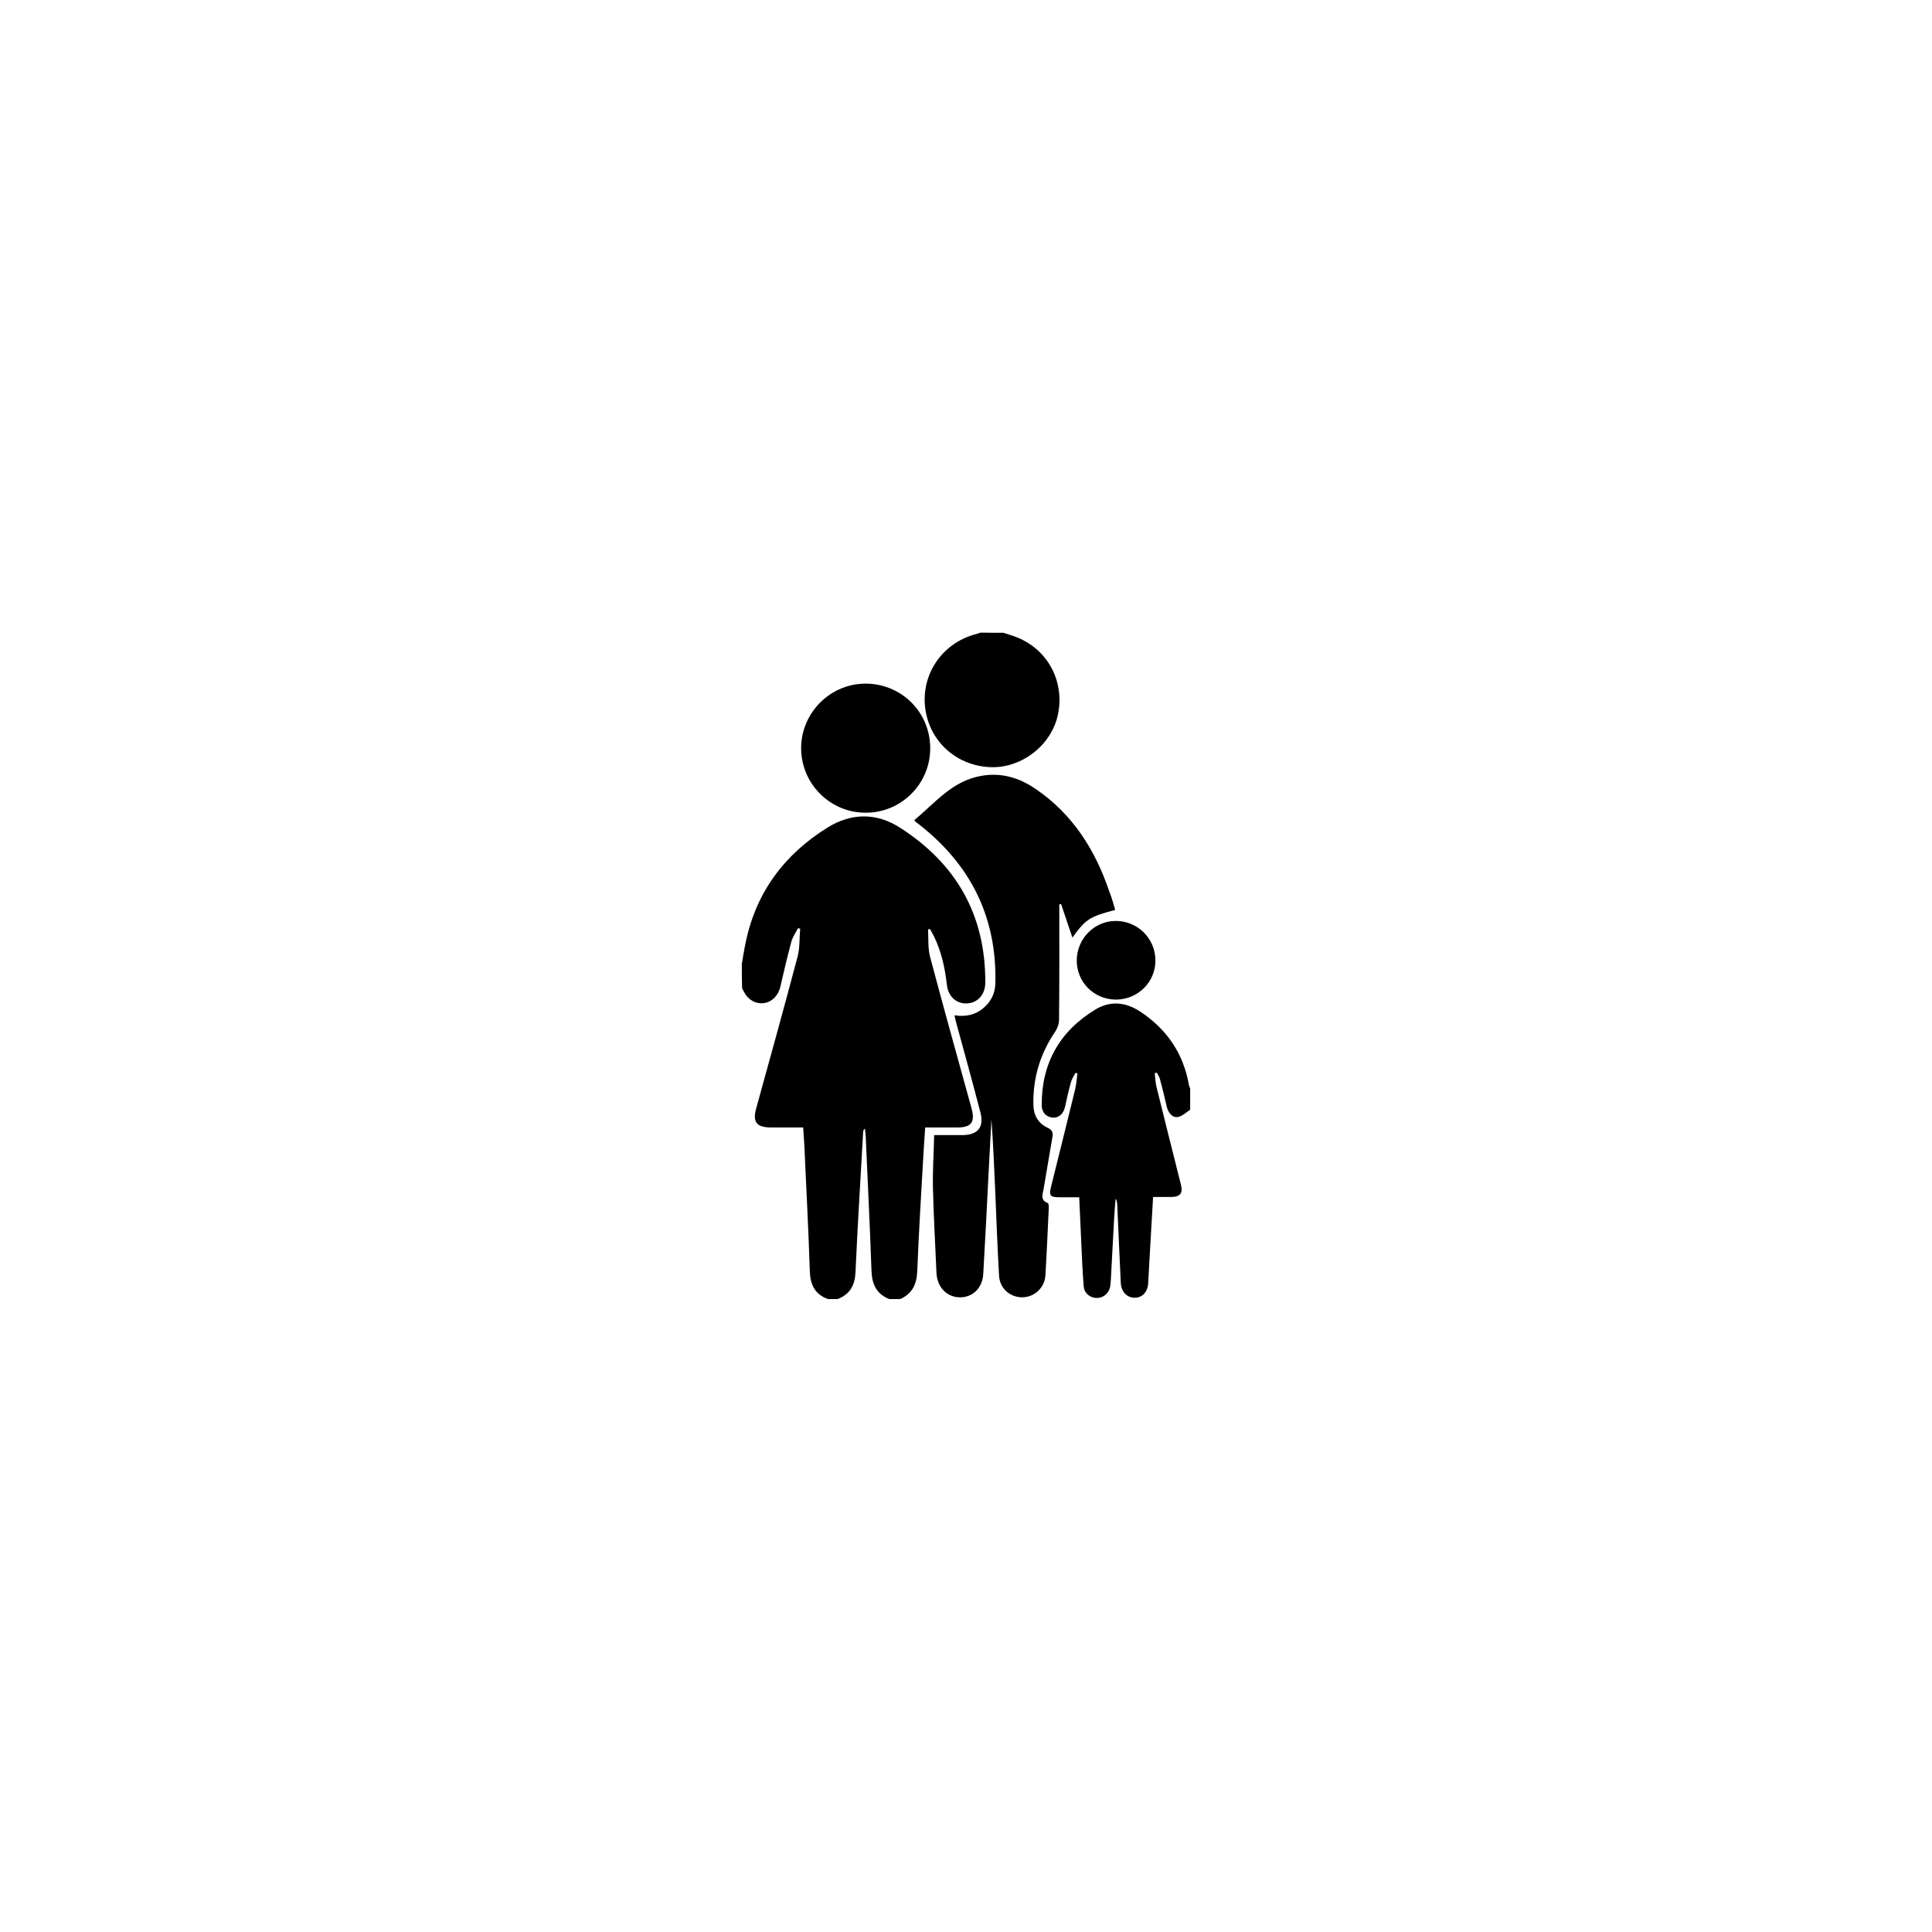
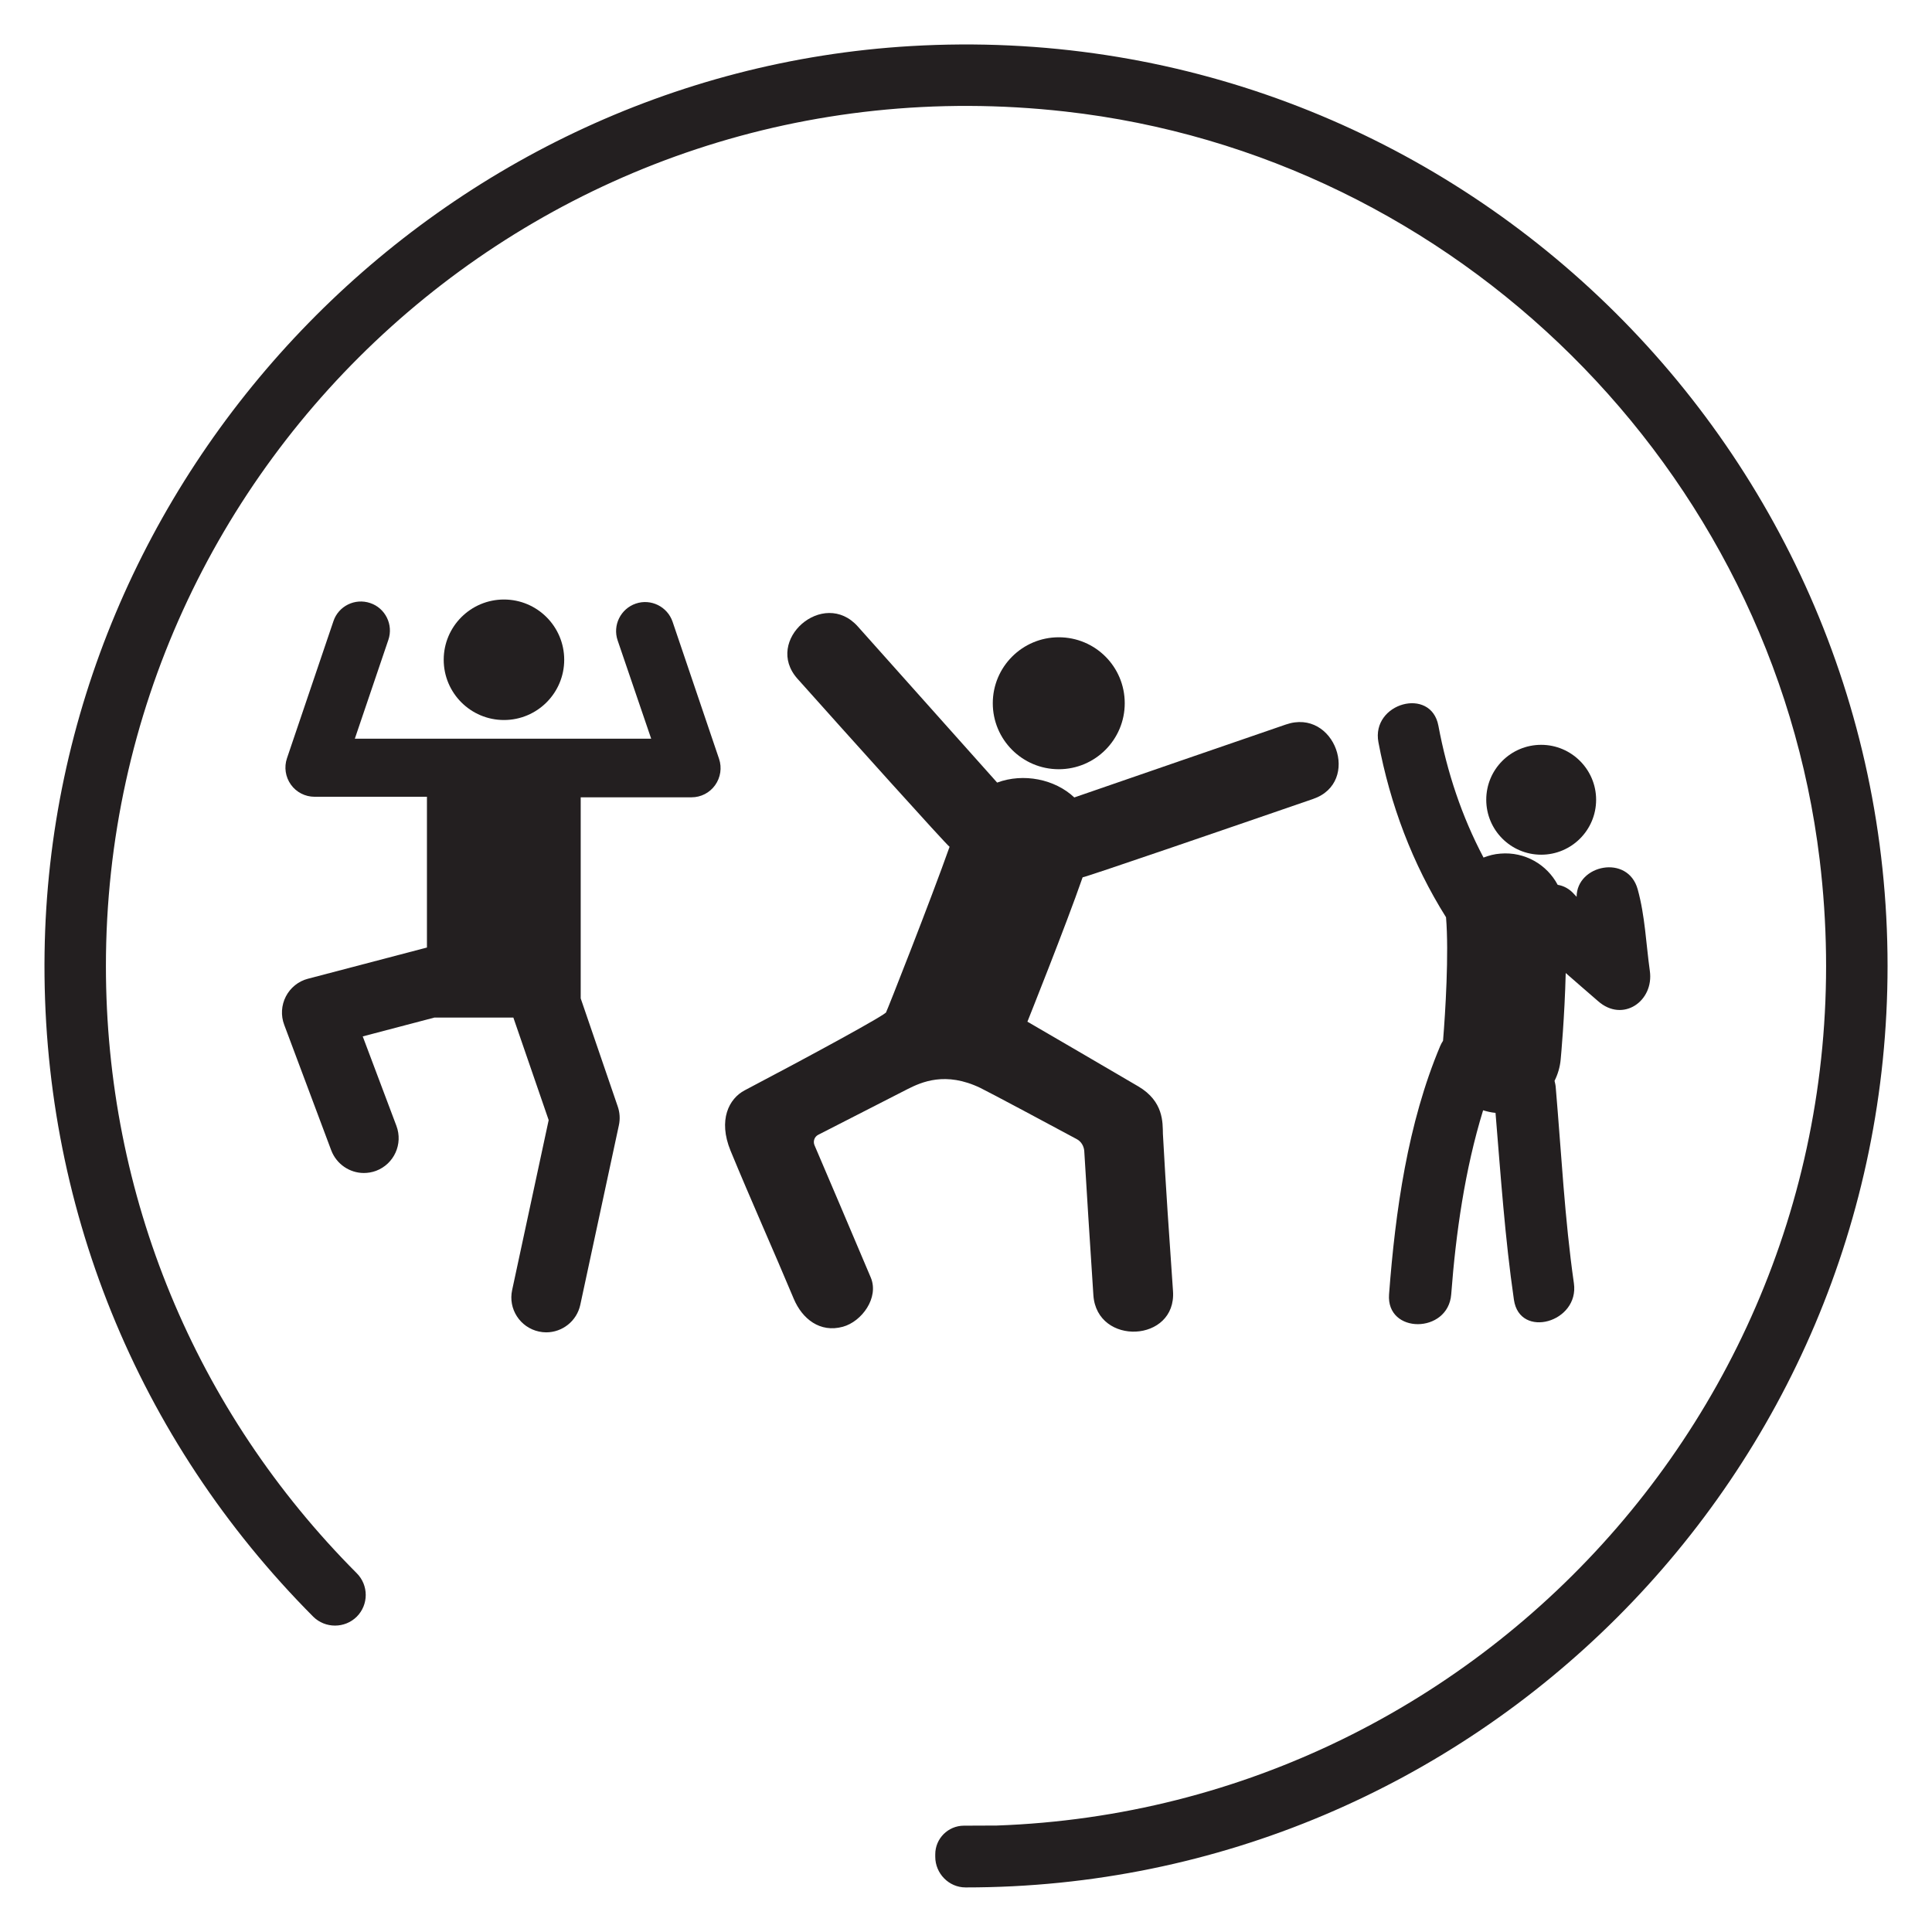
<svg xmlns="http://www.w3.org/2000/svg" version="1.1" id="Layer_1" x="0px" y="0px" viewBox="283 -283.9 1417.3 1417.3" style="enable-background:new 283 -283.9 1417.3 1417.3;" xml:space="preserve">
+   <style type="text/css">
+ 	.st0{display:none;}
+ 	.st1{display:inline;}
+ 	.st2{fill:#231F20;}
+ 	.st3{display:inline;fill:#231F20;}
+ </style>
+   <g class="st0">
+     <g class="st1">
+       <path class="st2" d="M612.4-106.9c-4.2,8.5-4.7,15.4-1.3,20.8c4.2,4.8,11,6.3,20.3,4.6c9.3-1.7,18-5.6,26-11.6l25.4-19.1    l89.3,35.3c1.4,0.7,2.9,0.5,4.3-0.5l20.3-15.3c1.2-0.9,1.8-2.1,1.8-3.6c-0.1-1.5-0.7-2.7-1.9-3.7l-65.1-48.8l41.1-30.9l25.9,11.2    c0.2,0.1,0.5,0.2,1.1,0.3c1.3,0.2,2.4-0.1,3.4-0.8l15.3-11.6c1.1-1,1.7-2.1,1.7-3.3c0-1.5-0.4-2.7-1.3-3.5l-31.3-31.3l-21.3-38.8    c-0.7-1.1-1.7-1.9-3.1-2.3l-0.3,0c-1.3-0.2-2.4,0.1-3.4,0.8l-15.2,11.4c-1.4,1.1-2,2.5-1.7,4.2l3.5,28L705-184.3l-28.7-76.1    c-0.4-1.3-1.3-2.2-2.6-2.6c-0.3-0.1-0.6-0.2-1-0.3c-1.1-0.2-2,0-2.8,0.5l-19.7,10.8c-1.8,1.1-2.5,2.5-2.3,4.4l8.5,99.9l-25.6,19.2    C622.8-122.6,616.7-115.4,612.4-106.9L612.4-106.9z M612.4-106.9" />
+       <path class="st2" d="M1333.8,102.7c-89.3-89.3-208-138.4-334.2-138.4S754.7,13.4,665.4,102.7S527,310.7,527,436.9    s49.2,244.9,138.4,334.2s208,138.4,334.2,138.4s244.9-49.2,334.2-138.4c89.3-89.3,138.4-208,138.4-334.2S1423.1,192,1333.8,102.7z     M1221.1,167.4l20.8-86.3c82.7,56.5,144.8,141.1,172.5,239.9l-10.9,2.1c-16.3,3.1-29.3,15.5-33.3,31.6l-4.2,17    c0,0.2-0.1,0.3-0.4,0.4c-0.3,0.1-0.4,0-0.6-0.1l-25.2-18.9c-13.1-9.8-30.9-11.2-45.3-3.7L1263,366c-15.1,7.9-23.8,23.4-22.8,40.4    c1,17,11.6,31.3,27.6,37.3l1.5,0.6c0.2,0.1,0.3,0.1,0.4,0.4c0.1,0.3,0,0.4-0.1,0.5l-19.6,22.5c-0.2,0.2-0.5,0.3-0.8,0.1    l-52.8-34.1c-12.1-7.8-27.2-9-40.4-3.1c-13.2,5.9-22.4,17.8-24.8,32.1l-4.1,24.9c-2.3,14.1,2.5,28.3,12.9,38l27.6,25.8    c0.2,0.2,0.3,0.5,0.1,0.8l-44.9,68.1c-4.3,6.5-6.7,14-7,21.8l-3.9,97.5c0,0.2-0.1,0.3-0.2,0.4l-59.8,58.6    c-0.2,0.2-0.5,0.2-0.7,0.1l-38.8-22.7c-0.1-0.1-0.3-0.2-0.3-0.4c0,0-18.8-85.4-19.5-87.3l-17.1-45.9    c-5.7-15.3-19.9-26.2-36.2-27.6l-78.3-6.8c-0.2,0-0.4-0.1-0.5-0.3l-44.5-76.8c-0.1-0.1-0.1-0.3-0.1-0.4l11.2-74.5    c0-0.2,0.1-0.3,0.2-0.4l68.4-51.6c0.2-0.1,0.4-0.2,0.6-0.1l66.3,27.6c3.8,1.6,7.7,2.6,11.8,3l91.8,10c10.5,1.1,20.9-1.6,29.4-7.7    l60.8-43.6c16.4-11.7,22.3-33.6,14.1-52l-5.6-12.6c-6.5-14.7-20.6-24.3-36.6-25.2L957.3,294c-0.1,0-0.2,0-0.3-0.1    c-0.2-0.1-0.3-0.2-0.3-0.2v0c-0.1-0.2,0-0.7,0.1-0.8c0,0,0.1-0.1,0.3-0.1l51.3-13.8c6.8-1.8,13.1-5.3,18.2-10.2l62.7-59.2    c0.1-0.1,0.2-0.1,0.4-0.2l94.4-9.7C1202,198,1216.9,185,1221.1,167.4z M901.5,132.7l35.3-66.4c5.2-9.8,6.9-21.2,4.6-32.1    l-4.8-23.3c20.6-3,41.6-4.6,63-4.6c21.6,0,42.8,1.6,63.5,4.7c0,0-5.1,5.5-5.9,5.9l-50,20c-7.1,2.9-13.6,7.5-18.6,13.3l-77.8,91    c-1.1,1.2-2.6,2-4.2,2.1c-2.5,0.1-4-1.3-4.7-2.1C899.1,138.1,901.2,133.2,901.5,132.7z M717.9,111.5v63c0,17.6-8.8,33.8-23.6,43.4    l-45.2,29.3c-10.5,6.8-19.4,15.5-26.4,25.8l-41.1,60.2C603.3,245.7,651.8,168.7,717.9,111.5z M745.4,731.5l-6,48.3    C672.1,728.6,620.2,658,592.2,576.5h26.7c3.3,0,6.3,1.7,8.1,4.4l54,84.2c2.4,3.8,5.3,7.2,8.7,10.3l52.6,48    C744.6,725.4,745.7,728.5,745.4,731.5z M999.6,867.5c-80.8,0-156.4-22.4-221.1-61.2l8.6-69.6c2-16.6-4.1-33.2-16.4-44.4    c0,0-53.7-49.2-54.2-49.8l-54-84.2c-9.5-14.9-25.8-23.7-43.4-23.7h-38.8c-7.3-31.4-11.1-64-11.1-97.6c0-3.6,0-7.2,0.1-10.8    l88.3-129.4c3.9-5.7,8.8-10.5,14.6-14.3l45.2-29.3c26.8-17.4,42.7-46.8,42.7-78.6V79.3c40.8-27.4,86.5-48,135.5-60.3l4.8,23.6    c0.3,1.3,0.1,2.7-0.6,3.9L864.4,113c-2.2,4.1-5.1,15-5.1,15c-2.9,14.5,1,29.2,10.6,40.5c9.2,10.7,22.3,16.7,36.3,16.7    c0.7,0,21,1,36.4-16.8l77.8-91c0.6-0.7,1.4-1.3,2.3-1.6l50-20c7.1-2.8,13.5-7.4,18.5-13.2l18.9-21.9c33.2,8.8,64.8,21.5,94.4,37.6    c-0.5,1.1-24.3,99.3-24.3,99.3c-0.1,0.2-0.3,0.4-0.5,0.5l-94.4,9.7c-9.3,1-18.1,5-24.9,11.4l-62.7,59.2c-0.1,0.1-0.2,0.1-0.3,0.1    l-51.3,13.8c-16.7,4.5-29,18.5-31.2,35.7c-2.2,17.2,6.1,33.8,21.1,42.4c5.7,3.3,12.2,5.2,18.8,5.6l170.8,9.3    c0.2,0,0.4,0.2,0.5,0.4l5.6,12.6c0.1,0.3,0,0.6-0.2,0.7l-60.8,43.6c-0.1,0.1-0.3,0.1-0.4,0.1l-91.9-10l-66.3-27.6    c-13.9-5.8-30-3.8-42.1,5.3L801.9,422c-9,6.8-14.8,16.6-16.5,27.7l-11.2,74.5c-1.4,9.5,0.4,19.4,5.3,27.7l44.5,76.8    c7,12,19.4,19.9,33.2,21.1l78.3,6.8c0.2,0,0.4,0.2,0.5,0.4l17.1,46l17.8,81.5c2.5,11.6,9.9,21.7,20.1,27.7l38.8,22.7    c6.7,3.9,14.1,5.8,21.5,5.8c10.9,0,21.7-4.2,29.9-12.2l59.8-58.6c7.8-7.6,12.3-17.8,12.8-28.7l3.9-97.5c0-0.1,0-0.2,0.1-0.3    l44.9-68.1c11.5-17.4,8.8-40.4-6.5-54.6l-27.6-25.8c-0.1-0.1-0.2-0.3-0.2-0.5l4.1-24.9c0-0.2,0.1-0.3,0.4-0.5    c0.3-0.1,0.4-0.1,0.6,0l52.8,34.1c17.7,11.4,41.4,8,55.3-7.8l19.6-22.5c9.2-10.5,12.6-24.9,9.2-38.4s-13.3-24.5-26.3-29.4    l-1.5-0.6c-0.2-0.1-0.3-0.1-0.3-0.1c-0.1-0.2-0.1-0.6-0.1-0.8c0,0,0.1-0.1,0.3-0.2l31.5-16.5c0.2-0.1,0.5-0.1,0.6,0.1l25.2,18.9    c11.5,8.6,26.4,10.9,39.9,6.1c13.5-4.8,23.6-16,27.1-29.9l4.2-17c0.1-0.2,0.2-0.4,0.5-0.5l12.3-2.4c4.3,24.3,6.5,49.3,6.5,74.9    C1430.2,674.4,1237,867.5,999.6,867.5z" />
+     </g>
+     <path class="st3" d="M1014.2-193.6c363,12.8,648.9,333.7,603.7,708.5c-34.6,286.9-266.4,516.7-553.6,548.9   c-380.3,42.8-703.6-255-703.6-626.9c0-168.1,65.3-326.3,184-445.4c8.8-8.8,8.8-23.1,0-31.9c-8.8-8.7-23.1-8.7-31.9,0   C383.4,89.6,313.1,262.9,315.7,446.6c4.9,350.8,285.2,644.6,635.5,665.2c391,22.9,716.5-288.7,716.5-674.8   c0-372.9-303.4-676.2-676.4-676c-12.3,0-22.2,10.3-22.2,22.5v1.8c0,11.5,9.3,20.9,20.9,21L1014.2-193.6L1014.2-193.6" />
+   </g>
+   <g class="st0">
+     <path class="st3" d="M567.1,294.8h372.5c14.3,0,25.9,11.6,25.9,25.9l0.1,18.5h51.7v-18.5c0-42.8-34.8-77.6-77.6-77.6H567.1   c-14.3,0-25.9-11.6-25.9-25.9c0-14.3,11.6-25.9,25.9-25.9h848.6c42.8,0,77.6-34.8,77.6-77.6c0-42.8-34.8-77.6-77.6-77.6H660.1   c-14.3,0-25.9-11.6-25.9-25.9c0-14.3,11.6-25.9,25.9-25.9h662.4c42.8,0,77.6-34.8,77.6-77.6c0-42.8-34.8-77.6-77.6-77.6h-279.5   c-14.3,0-25.9-11.6-25.9-25.9v-26.8c0-14.3-11.6-25.9-25.9-25.9s-25.9,11.6-25.9,25.9v26.8c0,42.8,34.8,77.6,77.6,77.6h279.5   c14.3,0,25.9,11.6,25.9,25.9c0,14.3-11.6,25.9-25.9,25.9H660.1c-42.8,0-77.6,34.8-77.6,77.6c0,42.8,34.8,77.6,77.6,77.6h755.5   c14.3,0,25.9,11.6,25.9,25.9c0,14.3-11.6,25.9-25.9,25.9H567.1c-42.8,0-77.6,34.8-77.6,77.6C489.4,260,524.2,294.8,567.1,294.8z" />
+     <path class="st3" d="M1250.6,339.2h-239l0,0h-40.5l0,0h-239c-120.9,0-219.2,98.3-219.2,219.2c0,120.9,98.3,219.2,219.2,219.2   c68.8,0,133.4-32.3,174.8-86.9h168.9c41.4,54.6,105.9,86.9,174.8,86.9c120.9,0,219.2-98.3,219.2-219.2   C1469.8,437.6,1371.4,339.2,1250.6,339.2z M1250.6,737.2c-59.1,0-114.3-29.2-147.7-78.1c-3.8-5.5-10-8.8-16.7-8.8H896.5   c-6.7,0-12.9,3.3-16.7,8.8c-33.4,48.9-88.6,78.1-147.7,78.1c-98.6,0-178.8-80.2-178.8-178.8c0-98.6,80.2-178.8,178.8-178.8h518.4   c98.6,0,178.8,80.2,178.8,178.8C1429.3,657,1349.1,737.2,1250.6,737.2z" />
+     <path class="st3" d="M732.1,429.5c-71.1,0-129,57.9-129,129c0,71.1,57.9,129,129,129c71.1,0,129-57.8,129-129   C861.1,487.3,803.2,429.5,732.1,429.5L732.1,429.5z M732.1,646.9c-48.8,0-88.5-39.7-88.5-88.5c0-48.8,39.7-88.5,88.5-88.5   c48.8,0,88.5,39.7,88.5,88.5C820.6,607.2,780.9,646.9,732.1,646.9L732.1,646.9z M732.1,646.9" />
+     <path class="st3" d="M1176.4,528.2c-16.8,0-30.3,13.6-30.3,30.4c0,16.7,13.6,30.3,30.3,30.3h0c16.8,0,30.3-13.6,30.3-30.4   C1206.7,541.7,1193.1,528.2,1176.4,528.2L1176.4,528.2z M1176.4,528.2" />
+     <path class="st3" d="M1324.6,527.9c-16.8,0-30.3,13.7-30.2,30.4c0,16.7,13.6,30.2,30.3,30.2h0.1c16.8-0.1,30.3-13.7,30.3-30.4   C1355,541.4,1341.4,527.8,1324.6,527.9L1324.6,527.9z M1324.6,527.9" />
+     <path class="st3" d="M1250.7,602.3h-0.2c-16.8,0-30.3,13.6-30.3,30.3c0,16.7,13.6,30.3,30.3,30.3h0.4c16.8-0.1,30.3-13.7,30.2-30.5   C1281.1,615.7,1267.5,602.2,1250.7,602.3L1250.7,602.3z M1250.7,602.3" />
+     <path class="st3" d="M1250.4,514.6L1250.4,514.6c16.8,0,30.4-13.7,30.3-30.4c0-16.8-13.7-30.3-30.4-30.3   c-16.8,0-30.3,13.6-30.3,30.4C1220.1,501.1,1233.7,514.6,1250.4,514.6L1250.4,514.6z M1250.4,514.6" />
+     <path class="st3" d="M752.3,538.2V510c0-11.2-9.1-20.2-20.2-20.2c-11.2,0-20.2,9.1-20.2,20.2v28.3h-28.3   c-11.2,0-20.2,9.1-20.2,20.2c0,11.2,9.1,20.2,20.2,20.2h28.3v28.3c0,11.2,9.1,20.2,20.2,20.2c11.2,0,20.2-9.1,20.2-20.2v-28.3h28.3   c11.2,0,20.2-9.1,20.2-20.2c0-11.2-9.1-20.2-20.2-20.2H752.3z M752.3,538.2" />
+     <path class="st3" d="M959.1,572.2h-38.7c-11.2,0-20.2,9.1-20.2,20.2c0,11.2,9.1,20.2,20.2,20.2h38.7c11.2,0,20.2-9.1,20.2-20.2   C979.3,581.3,970.2,572.2,959.1,572.2L959.1,572.2z M959.1,572.2" />
+     <path class="st3" d="M1062.3,572.2h-38.7c-11.2,0-20.2,9.1-20.2,20.2c0,11.2,9.1,20.2,20.2,20.2h38.7c11.2,0,20.2-9.1,20.2-20.2   C1082.6,581.3,1073.5,572.2,1062.3,572.2L1062.3,572.2z M1062.3,572.2" />
+     <path class="st3" d="M969.1-205.8c-363,12.8-648.9,333.7-603.7,708.5C400,789.6,631.8,1019.3,919,1051.6   c380.3,42.8,703.6-255,703.6-626.9c0-168.1-65.3-326.3-184-445.4c-8.8-8.8-8.8-23.1,0-31.9c8.8-8.7,23.1-8.7,31.9,0   c129.4,129.9,199.7,303.1,197.1,486.9c-4.9,350.8-285.2,644.6-635.5,665.2c-391,22.9-716.5-288.7-716.5-674.8   c0-372.9,303.4-676.2,676.4-676c12.3,0,22.2,10.3,22.2,22.5v1.8c0,11.5-9.3,20.9-20.9,21L969.1-205.8L969.1-205.8" />
+   </g>
+   <g class="st0">
+     <path class="st3" d="M1283.6,534c-2.4,2.5-3.8,6-3.8,9.3c0,3.4,1.3,6.8,3.8,9.3c2.5,2.4,5.9,3.8,9.3,3.8c3.5,0,6.8-1.5,9.3-3.8   c2.4-2.5,3.8-5.9,3.8-9.3c0-3.4-1.4-6.8-3.8-9.3C1297.3,529.3,1288.6,529.2,1283.6,534L1283.6,534z M1283.6,534" />
+     <path class="st3" d="M908.3,507.4l-47.6-24.3V478c21.3-11.6,36.3-30.8,44.7-57.1c12.7-6.8,20.8-19.8,20.8-34.5v-13.1   c0-12.1-5.6-23.4-15.1-30.8c-8.2-49.5-42.7-74.6-102.8-74.6c-2.9,0-5.6,0.1-8.3,0.3c-11.4,0.9-27.9,0-42.3-9.7   c-5.4-3.6-9.4-7.2-12-10.4c-4.4-5.6-11.8-7.6-18.3-4.9c-6.6,2.7-10.4,9.3-9.6,16.4c0.6,4.9,1.4,10.5,2.6,16.8   c2.6,12.7,2.6,12.7-1,20.4c-1.3,2.9-2.9,6.4-4.9,11.2c-4.3,10.5-7.4,22.2-9.1,34.6c-9.3,7.4-14.8,18.6-14.8,30.6v13.1   c0,14.7,8.1,27.7,20.8,34.5c8.4,26.4,23.3,45.5,44.7,57.2v4.9l-49.4,24.3c-18,9.8-29.2,28.7-29.2,49.2v17.3c0,10.5,0,35.1,131,35.1   c131,0,131-24.6,131-35.1v-16.3C939.3,536.2,927.4,517,908.3,507.4L908.3,507.4z M913.1,570.9c-8.1,4.9-41.4,11.9-104.7,11.9   s-96.6-7-104.8-11.9v-14.4c0-10.9,6-21,15.1-26l50.5-24.9c7.9-3.8,13-12,13-20.8v-23.6l-7.9-3.5c-19.9-8.5-32.8-24.9-39.5-49.9   l-1.9-7l-6.9-2.1c-5.5-1.7-9.3-6.8-9.3-12.4v-13.1c0-4.7,2.7-9.2,7.1-11.5l6.1-3.3l0.7-6.9c1.3-12.3,4-23.6,8.2-33.6   c1.7-4.3,3.2-7.5,4.4-10c4.4-9.6,6.1-14.5,4.9-24.6c15.4,8.8,33.9,12.5,54,11c2-0.2,4.2-0.3,6.3-0.3c49,0,73,17.8,77.6,57.6   l0.8,6.8l6.1,3.2c4.4,2.3,7.1,6.7,7.1,11.5v13.1c0,5.6-3.8,10.7-9.3,12.4l-6.9,2.1l-1.9,7c-6.7,25.1-19.6,41.5-39.5,49.9l-7.9,3.5   V485c0,8.7,4.9,16.6,12.7,20.6l49.4,25.2l0,0.1c10.2,5.1,16.5,15.4,16.5,26.7V570.9z M913.1,570.9" />
+     <path class="st3" d="M1004.8,334h131c7.2,0,13.1-5.9,13.1-13.1c0-7.2-5.9-13.1-13.1-13.1h-131c-7.2,0-13.1,5.9-13.1,13.1   C991.7,328.1,997.5,334,1004.8,334L1004.8,334z M1004.8,334" />
+     <path class="st3" d="M1017.9,530.5h-13.1c-7.2,0-13.1,5.8-13.1,13c0,7.3,5.9,13.1,13.1,13.1h13.1c7.2,0,13-5.8,13-13.1   C1030.9,536.3,1025.1,530.5,1017.9,530.5L1017.9,530.5z M1017.9,530.5" />
+     <path class="st3" d="M1096.4,530.5h-26.1c-7.2,0-13.1,5.8-13.1,13c0,7.3,5.9,13.1,13.1,13.1h26.1c7.3,0,13.1-5.8,13.1-13.1   C1109.5,536.3,1103.7,530.5,1096.4,530.5L1096.4,530.5z M1096.4,530.5" />
+     <path class="st3" d="M1161.9,530.5h-13c-7.3,0-13.1,5.8-13.1,13c0,7.3,5.8,13.1,13.1,13.1h13c7.3,0,13.1-5.8,13.1-13.1   C1175,536.3,1169.2,530.5,1161.9,530.5L1161.9,530.5z M1161.9,530.5" />
+     <path class="st3" d="M1240.5,530.5h-26.1c-7.3,0-13.1,5.8-13.1,13c0,7.3,5.8,13.1,13.1,13.1h26.1c7.2,0,13.1-5.8,13.1-13.1   C1253.6,536.3,1247.7,530.5,1240.5,530.5L1240.5,530.5z M1240.5,530.5" />
+     <path class="st3" d="M1292.9,386.4h-288.1c-7.2,0-13.1,5.8-13.1,13.1c0,7.2,5.9,13,13.1,13h288.1c7.3,0,13.1-5.8,13.1-13   C1306,392.2,1300.2,386.4,1292.9,386.4L1292.9,386.4z M1292.9,386.4" />
+     <path class="st3" d="M1292.9,465h-288.1c-7.2,0-13.1,5.8-13.1,13c0,7.3,5.9,13.1,13.1,13.1h288.1c7.3,0,13.1-5.8,13.1-13.1   C1306,470.8,1300.2,465,1292.9,465L1292.9,465z M1292.9,465" />
+     <path class="st3" d="M1323.3,137.3h-239.9V36.6c0-16.8-13.6-30.3-30.3-30.3H930.3c-16.7,0-30.3,13.6-30.3,30.3v100.7H660   c-33.8,0-61.3,27.5-61.3,61.3v427.6c0,33.8,27.5,61.3,61.3,61.3h663.3c33.8,0,61.3-27.5,61.3-61.3V198.5   C1384.6,164.8,1357.1,137.3,1323.3,137.3L1323.3,137.3z M926.2,36.6c0-2.3,1.9-4.1,4.1-4.1H1053c2.2,0,4.1,1.8,4.1,4.1v175.2   c0,2.2-1.8,4.1-4.1,4.1H930.3c-2.2,0-4.1-1.9-4.1-4.1V36.6z M1358.3,626.1c0,19.3-15.7,35.1-35,35.1H660c-19.3,0-35-15.7-35-35.1   V198.5c0-19.3,15.7-35,35-35h239.9v48.3c0,16.7,13.6,30.2,30.3,30.2H1053c16.7,0,30.3-13.6,30.3-30.2v-48.3h239.9   c19.3,0,35,15.7,35,35V626.1z M1358.3,626.1" />
+     <path class="st3" d="M991.7,150.4c28.9,0,52.4-23.5,52.4-52.4c0-28.9-23.5-52.5-52.4-52.5c-28.9,0-52.4,23.5-52.4,52.5   C939.3,126.9,962.7,150.4,991.7,150.4L991.7,150.4z M991.7,71.8c14.5,0,26.2,11.8,26.2,26.2c0,14.4-11.8,26.1-26.2,26.1   c-14.5,0-26.2-11.8-26.2-26.1C965.4,83.6,977.2,71.8,991.7,71.8L991.7,71.8z M991.7,71.8" />
+     <path class="st3" d="M1014.2-205.8c363,12.8,648.9,333.7,603.7,708.5c-34.6,286.9-266.4,516.7-553.6,548.9   c-380.3,42.8-703.6-255-703.6-626.9c0-168.1,65.3-326.3,184-445.4c8.8-8.8,8.8-23.1,0-31.9c-8.8-8.7-23.1-8.7-31.9,0   C383.4,77.4,313.1,250.7,315.7,434.4c4.9,350.8,285.2,644.6,635.5,665.2c391,22.9,716.5-288.7,716.5-674.8   c0-372.9-303.4-676.2-676.4-676c-12.3,0-22.2,10.3-22.2,22.5v1.8c0,11.5,9.3,20.9,20.9,21L1014.2-205.8L1014.2-205.8" />
+   </g>
  <g>
-     <path d="M827.2,423.2c0.9-5.2,1.7-10.5,2.8-15.6c7.6-37,28.5-64.8,60.2-84.5c17.3-10.7,35.7-10.9,52.9,0.1   c41.5,26.5,63,64.3,62.7,113.9c-0.1,8.7-5.6,14.7-13.4,15.1c-7.7,0.4-13.9-5-14.8-13.8c-1.4-12.3-4-24.3-9.5-35.5   c-0.9-1.8-1.9-3.5-2.8-5.2c-0.5,0-1,0.1-1.5,0.1c0.4,6.8-0.2,13.8,1.5,20.2c9.8,37.1,20.2,74.1,30.4,111.1   c2.8,10.2-0.1,14.1-10.5,14.1c-7.6,0-15.3,0-23.5,0c-0.4,6.8-0.9,13.4-1.3,20c-1.6,28.4-3.4,56.9-4.5,85.3   c-0.4,9.7-3.6,16.6-12.5,20.6c-2.7,0-5.3,0-8,0c-9.6-3.8-12.8-11.1-13.1-21.1c-1.1-32.6-2.8-65.1-4.2-97.7   c-0.1-2.1-0.4-4.2-0.6-6.3c-1.1,0.9-1.2,1.7-1.3,2.5c-1.9,34.2-4.1,68.4-5.6,102.6c-0.4,9.8-4,16.5-13.2,20c-2.3,0-4.7,0-7,0   c-9.3-3.4-12.9-10.1-13.3-20c-1-30.6-2.6-61.2-4-91.8c-0.2-4.6-0.6-9.2-0.9-14.1c-8.1,0-15.7,0-23.4,0c-10.8,0-13.9-3.9-11-14.2   c10.2-37,20.5-74,30.3-111.1c1.7-6.5,1.3-13.6,1.9-20.5c-0.5-0.1-1.1-0.2-1.6-0.4c-1.7,3.3-3.9,6.5-4.9,10   c-2.9,10.9-5.5,21.8-8,32.8c-1.4,6.2-5.7,11.1-11.7,12.1c-6,1-11.8-2.1-14.8-7.8c-0.5-1-1.1-2-1.6-3   C827.2,435.2,827.2,429.2,827.2,423.2z" />
-     <path d="M1156.1,530.2c-2.9,1.9-5.7,4.7-8.9,5.3c-4,0.9-7.2-3-8.3-7.6c-1.5-6.8-3.2-13.6-5-20.3c-0.4-1.6-1.5-3.1-2.3-4.6   c-0.5,0.1-1,0.3-1.5,0.4c0.4,3.5,0.5,7.1,1.4,10.5c5.8,23.7,11.9,47.4,17.8,71.2c1.6,6.4-0.5,9-7.1,9.1c-4.3,0-8.6,0-13.3,0   c-0.6,10.1-1.2,19.7-1.7,29.3c-0.7,11.3-1.2,22.6-1.9,33.9c-0.4,6.6-4.4,10.8-10.1,10.7c-5.6-0.1-9.7-4.5-10-10.9   c-0.9-19.1-1.8-38.3-2.6-57.4c-0.1-1.5-0.2-2.9-1.2-4.4c-0.4,4.9-0.8,9.8-1.1,14.8c-0.8,15-1.6,29.9-2.4,44.9   c-0.1,1.7-0.2,3.3-0.5,5c-1.1,5-5.1,8.2-9.9,8.2c-4.8-0.1-9.1-3.4-9.5-8.6c-0.9-10.8-1.3-21.6-1.8-32.4c-0.5-10.8-1-21.6-1.5-32.9   c-5,0-9.6,0-14.2,0c-7.2,0-8.1-1.1-6.4-7.9c5.9-23.7,11.8-47.5,17.6-71.2c0.9-3.8,1.2-7.8,1.7-11.7c-0.5-0.2-0.9-0.3-1.4-0.5   c-1.1,2.2-2.6,4.3-3.3,6.6c-1.7,6.1-3.1,12.2-4.4,18.4c-1.1,4.9-4.4,8.1-8.8,7.9c-4.7-0.2-8.3-3.8-8.3-8.9   c-0.2-31,13.1-54.5,39.5-70.5c10.8-6.5,22.1-5.4,32.6,1.5c19.6,12.9,31.9,30.8,35.9,54.1c0.1,0.8,0.6,1.5,0.9,2.2   C1156.1,519.6,1156.1,524.9,1156.1,530.2z" />
-     <path d="M1019.1,180.3c3.6,1.2,7.3,2.2,10.8,3.7c22.2,9.3,34.2,32.5,29.2,56.3c-4.7,22.3-26.3,39.2-49,38.6   c-24.4-0.7-44.2-17.7-48.1-41.4c-4.2-25.6,11.6-49.6,36.9-56.2c1.1-0.3,2.2-0.7,3.3-1.1C1007.8,180.3,1013.5,180.3,1019.1,180.3z" />
-     <path d="M1101.1,383.6c-18.9,5-21.6,6.8-31.4,20.3c-2.8-8.3-5.5-16.4-8.3-24.6c-0.4,0.1-0.9,0.2-1.3,0.3c0,1.6,0,3.1,0,4.7   c0,26.7,0.1,53.3-0.2,80c0,2.9-1.2,6.2-2.8,8.6c-11.2,16.4-16.5,34.4-16,54.1c0.2,7.4,3.6,13.2,10.4,16.4c3.2,1.5,4.1,3.3,3.6,6.5   c-2.2,12.8-4.3,25.5-6.5,38.3c-0.7,4-2.7,8.3,3.1,10.5c0.5,0.2,0.7,2,0.7,3.1c-0.8,16.6-1.5,33.3-2.5,49.9   c-0.6,9.3-8.2,16.1-17.2,16.1c-8.9-0.1-16.3-6.6-16.8-15.8c-1.2-20.6-1.9-41.3-2.8-61.9c-0.8-17.6-1.5-35.2-2.8-52.9   c-0.7,13.9-1.5,27.8-2.2,41.7c-1.2,24-2.4,47.9-3.8,71.9c-0.6,10.4-8.1,17.4-17.7,17c-9.4-0.4-16.1-7.7-16.6-17.8   c-0.9-20.8-2.1-41.6-2.6-62.4c-0.3-12.8,0.6-25.5,0.9-38.8c7.5,0,14.2,0,20.8,0c11.2-0.1,16-5.8,13.1-16.7   c-5.7-22.1-11.8-44-17.8-66c-0.4-1.6-0.8-3.2-1.2-5.2c8.4,1.3,15.9-0.3,22-6c5.2-4.7,7.9-10.6,8-17.7c1.1-48.1-18-86.5-55.6-116   c-0.9-0.7-1.9-1.4-2.8-2.1c-0.3-0.2-0.4-0.5-1.1-1.3c15.2-12.6,27.7-28.7,48.9-32.5c14.9-2.7,28.1,1.3,40.2,9.6   c27.1,18.5,43.7,44.7,54,75.3C1098.5,374.3,1099.7,378.8,1101.1,383.6z" />
-     <path d="M965.4,265.3c-0.1,26-21.4,47.2-47.6,47c-26.1-0.1-47.2-21.5-47.1-47.6c0.2-26.1,21.7-47.3,47.7-47.1   C944.8,217.9,965.5,238.9,965.4,265.3z" />
-     <path d="M1101.6,449.4c-16.1-0.1-28.8-12.8-28.7-28.9c0.1-15.7,12.8-28.7,28.4-28.8c16.2-0.1,29.3,12.8,29.3,29   C1130.7,436.6,1117.6,449.4,1101.6,449.4z" />
+     <g>
+       <path class="st2" d="M810.5,272.8l-34.1-100.6c-3.8-11.1-15.9-17.1-27-13.3c-11.1,3.8-17.1,15.9-13.3,27l24.6,72.1H543.3    l24.6-72.5c3.8-11.1-2.2-23.3-13.3-27c-11.2-3.8-23.3,2.2-27,13.3l-34.1,100.6c-2.2,6.5-1.1,13.7,2.9,19.3    c4,5.6,10.5,8.9,17.3,8.9h82.5v110.6l-87.3,22.9c-7,1.8-12.9,6.6-16.2,13c-3.3,6.4-3.8,14-1.2,20.8L526,560    c3.9,10.2,13.6,16.6,23.9,16.6c3,0,6-0.5,9-1.6c13.2-5,19.9-19.7,14.9-33l-24.7-65.6l52.5-13.8h58l25.9,75.2l-26.8,124.7    c-3,13.8,5.8,27.4,19.6,30.4c1.8,0.4,3.6,0.6,5.4,0.6c11.8,0,22.4-8.2,25-20.2l28.3-131.7c1-4.6,0.7-9.3-0.8-13.7L709,448.5V301    h81.3c6.9,0,13.3-3.3,17.3-8.9C811.6,286.5,812.7,279.3,810.5,272.8L810.5,272.8z M810.5,272.8" />
+     </g>
+     <path class="st2" d="M696.9,200.1c0,24.4-19.8,44.2-44.2,44.2c-24.4,0-44.2-19.8-44.2-44.2c0-24.4,19.8-44.2,44.2-44.2   C677.1,155.9,696.9,175.7,696.9,200.1L696.9,200.1z M696.9,200.1" />
+     <path class="st2" d="M1014.2,1055.3c363-12.8,648.9-333.7,603.7-708.5c-34.6-286.9-266.4-516.7-553.6-548.9   c-380.3-42.8-703.6,255-703.6,626.9c0,168.1,65.3,326.3,184,445.4c8.8,8.8,8.8,23.1,0,31.9c-8.8,8.7-23.1,8.7-31.9,0   C383.4,772.1,313.1,598.8,315.7,415.1c4.9-350.8,285.2-644.6,635.5-665.2c391-22.9,716.5,288.7,716.5,674.8   c0,372.9-303.4,676.2-676.4,676c-12.3,0-22.2-10.3-22.2-22.5v-1.8c0-11.5,9.3-20.9,20.9-21L1014.2,1055.3L1014.2,1055.3" />
+     <g>
+       <g>
+         <path class="st2" d="M1118.1,513.1c-9.2-5.5-81.4-47.5-81.4-47.5s28.1-70.2,40.5-105.9c2.6-0.2,116.9-39.5,169.1-57.5     c35.5-12.2,15.9-67-20-54.6c-51.7,17.8-103.5,35.6-155.2,53.5c-14.2-13.4-37.3-18.1-56.6-10.9c-35-39.2-67.2-75.3-102.2-114.5     c-25.2-28.3-69.3,10.2-44.3,38.3c35,39.2,109.3,121.9,111.6,123.3c-13.3,37.7-46.2,121.2-46.5,121.2     c2.3,0.7-57.8,33.3-103.7,57.4c-11.7,6.1-19.7,21.8-10.5,44.3c15,36.4,31.2,72.4,46.4,108.7c6.2,14.7,19.2,25.1,36,20.5     c13.9-3.8,26.7-21.3,20.5-36.1c-12-28.5-34.3-80.7-41.3-97.1c-1.2-2.9,0-6.2,2.7-7.6c15-7.7,59.6-30.5,65.5-33.5     c10.3-5.2,27.9-13.2,53.5-0.9c6.2,3,54.5,28.8,70.6,37.5c3.3,1.7,5.3,5.1,5.6,8.7c1.1,18.3,4.6,75,6.7,105.9     c2.6,37.4,61.1,34.7,58.4-3.1c-2.9-41.8-5.1-73.4-7.4-115.3C1135.9,539.6,1136.7,524.1,1118.1,513.1L1118.1,513.1z M1118.1,513.1     " />
+       </g>
+       <path class="st2" d="M1108.1,232c0,26.7-21.7,48.4-48.4,48.4c-26.7,0-48.4-21.7-48.4-48.4c0-26.7,21.7-48.4,48.4-48.4    C1086.5,183.6,1108.1,205.2,1108.1,232L1108.1,232z M1108.1,232" />
+     </g>
+     <g>
+       <g>
+         <path class="st2" d="M1453.9,302.8c0,22.3-18.1,40.3-40.3,40.3c-22.3,0-40.3-18.1-40.3-40.3c0-22.3,18-40.3,40.3-40.3     C1435.8,262.5,1453.9,280.6,1453.9,302.8L1453.9,302.8z M1453.9,302.8" />
+         <path class="st2" d="M1493.3,428.3c-2.8-20-3.5-40.3-8.9-59.8c-7.2-26-44.8-18-44.8,5.5c-0.5-0.5-1-1-1.5-1.6     c-3.8-4.4-8.1-6.5-12.4-7.2c-7.9-14.9-24.1-24.4-42-22.9c-4.4,0.3-8.5,1.4-12.4,2.9c-16-30.3-26.7-62.5-33.1-96.7     c-5.4-28.9-49.4-16.7-44,12.1c8.6,45.6,24.9,89.1,49.6,128.4v0.1c2.2,26.4-0.5,70-2.2,90.5c-0.8,1.2-1.5,2.5-2.1,3.9     c-23.8,56.5-32.9,121.2-37.5,182.1c-2.2,29.3,43.4,29.1,45.6,0c3.4-44.8,10-91.4,23.4-135c2.9,0.9,5.9,1.6,9.1,1.9     c3.8,45.8,6.9,91.6,13.5,137.1c4.2,29,48.1,16.6,44-12.1c-6.8-47.5-9.2-95.6-13.3-143.4c-0.1-1.8-0.5-3.5-0.9-5.1     c2.4-4.8,4-10.1,4.5-15.7c0.2-1.9,2.9-31.3,3.7-63.4c7.8,6.9,15.8,13.7,23.7,20.6C1473.5,466.6,1496.5,450.5,1493.3,428.3     L1493.3,428.3z M1493.3,428.3" />
+       </g>
+     </g>
  </g>
</svg>
